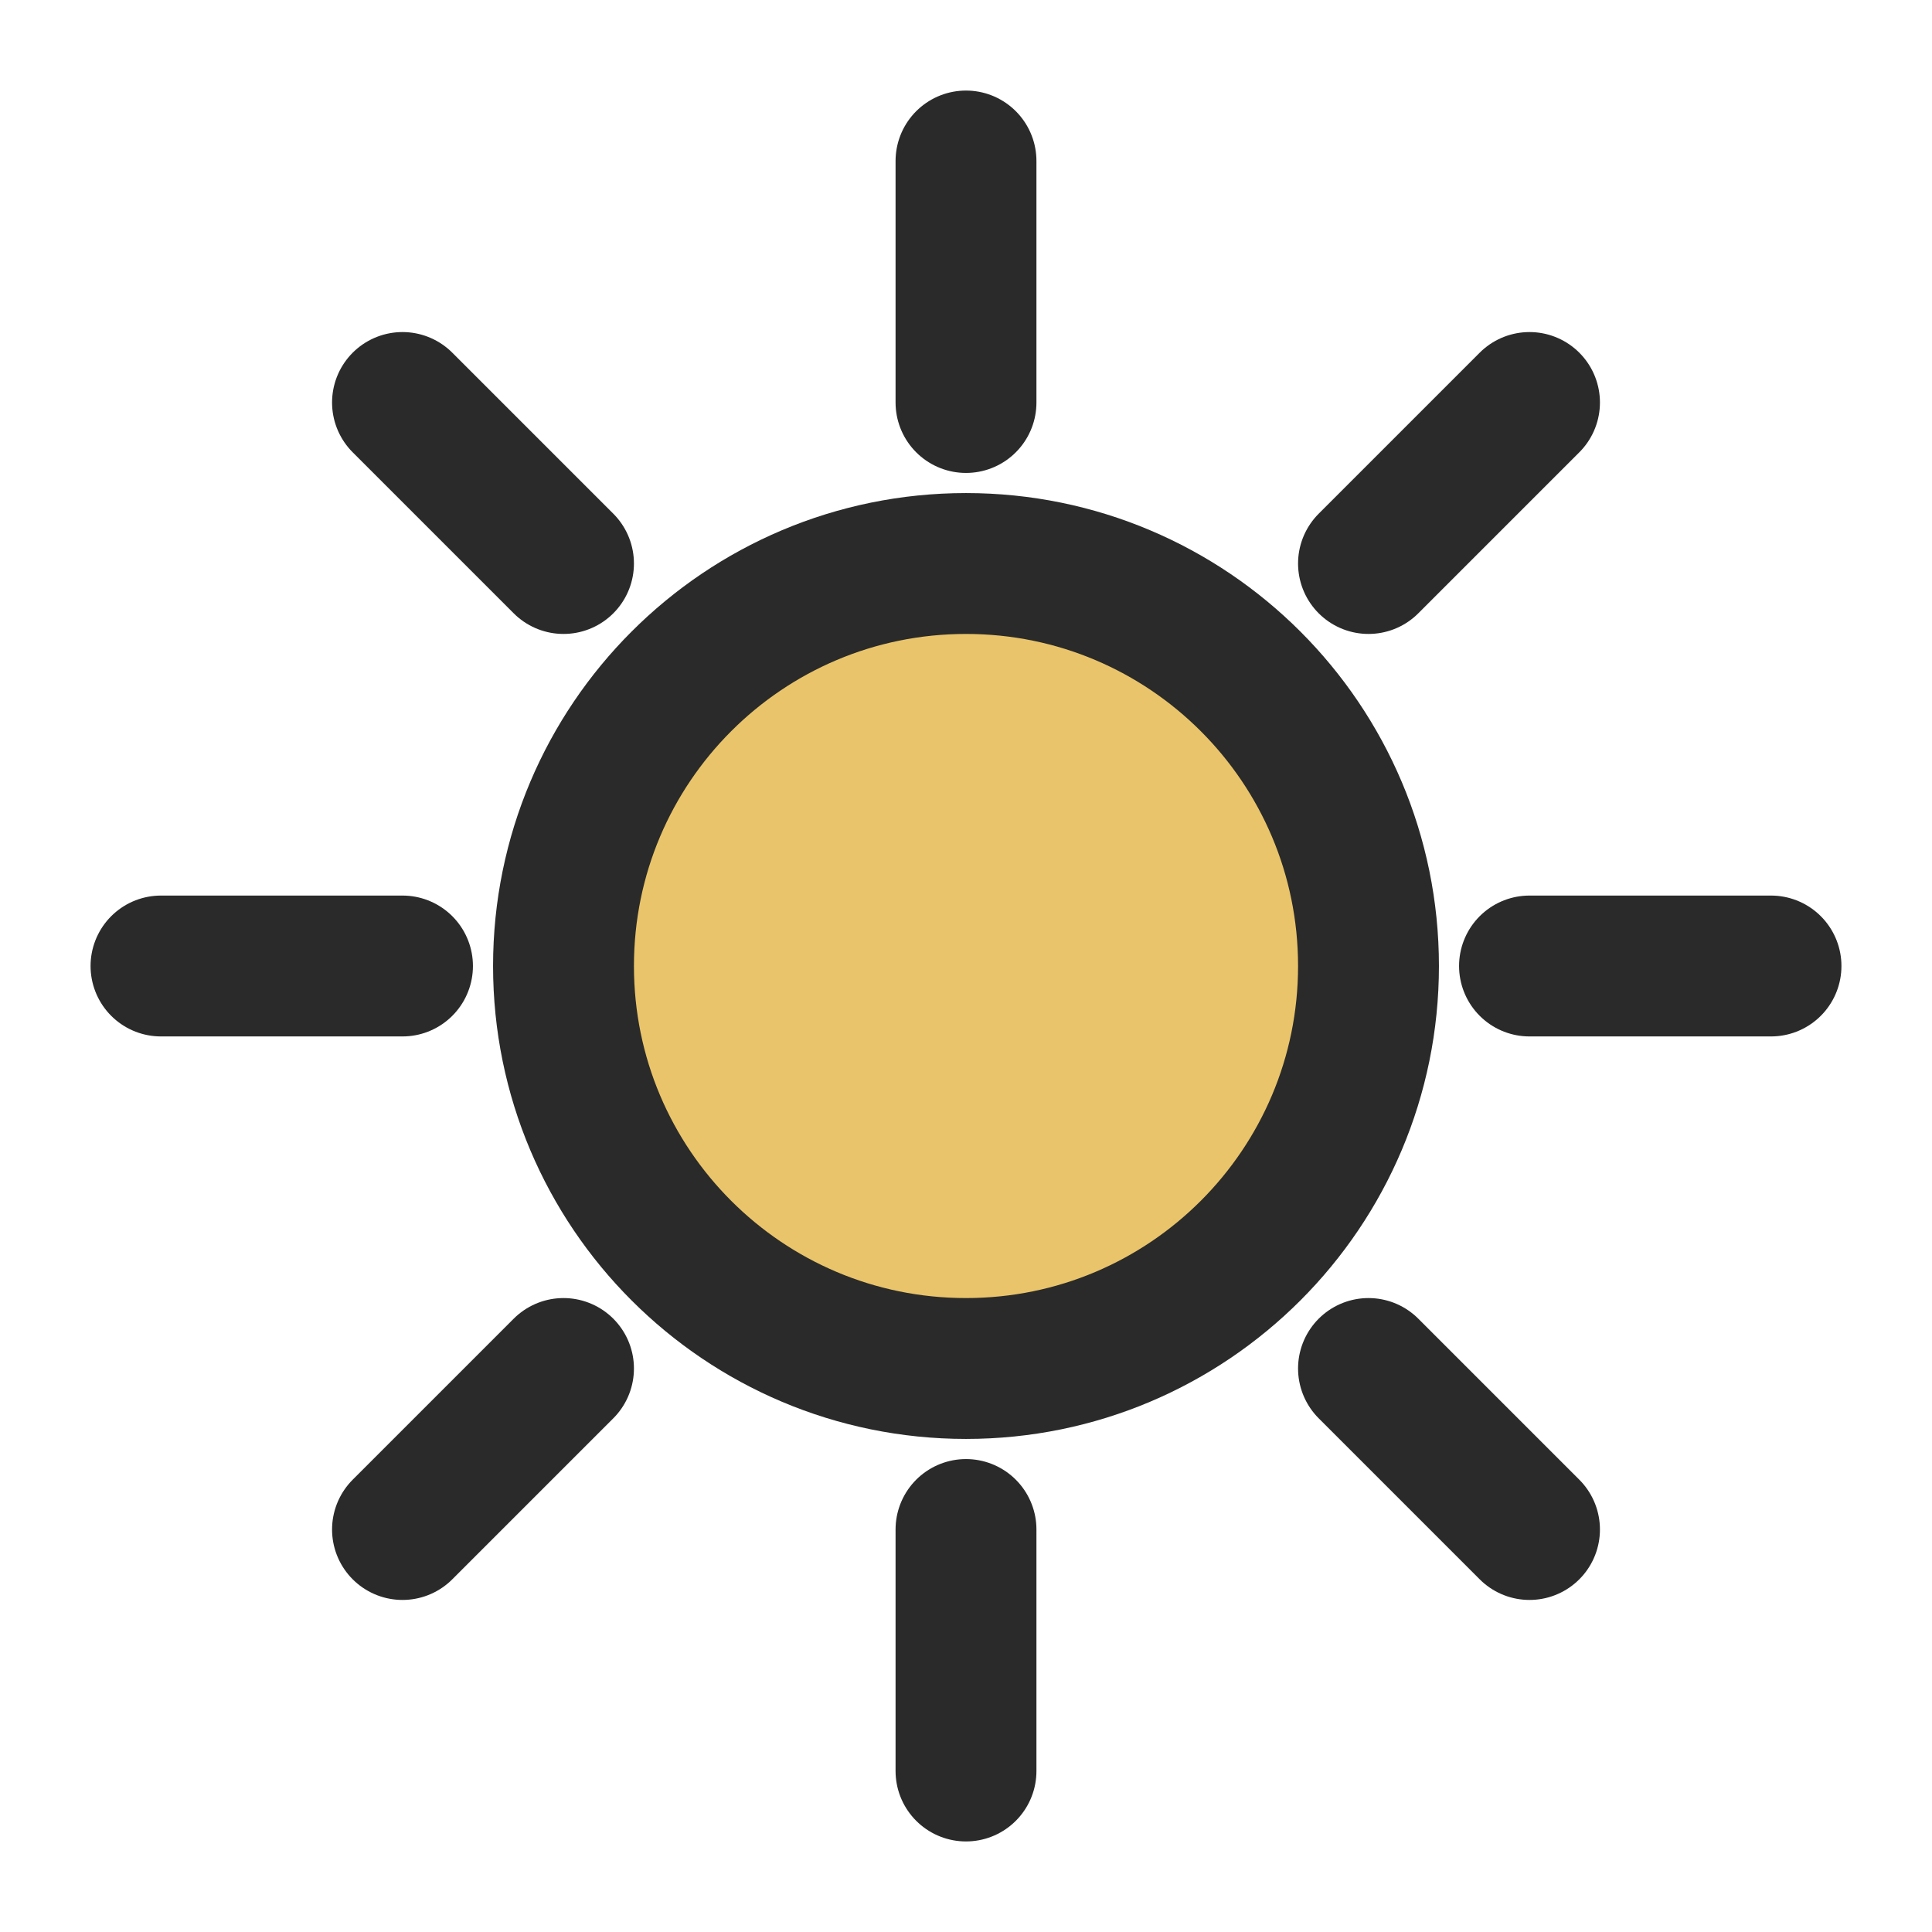
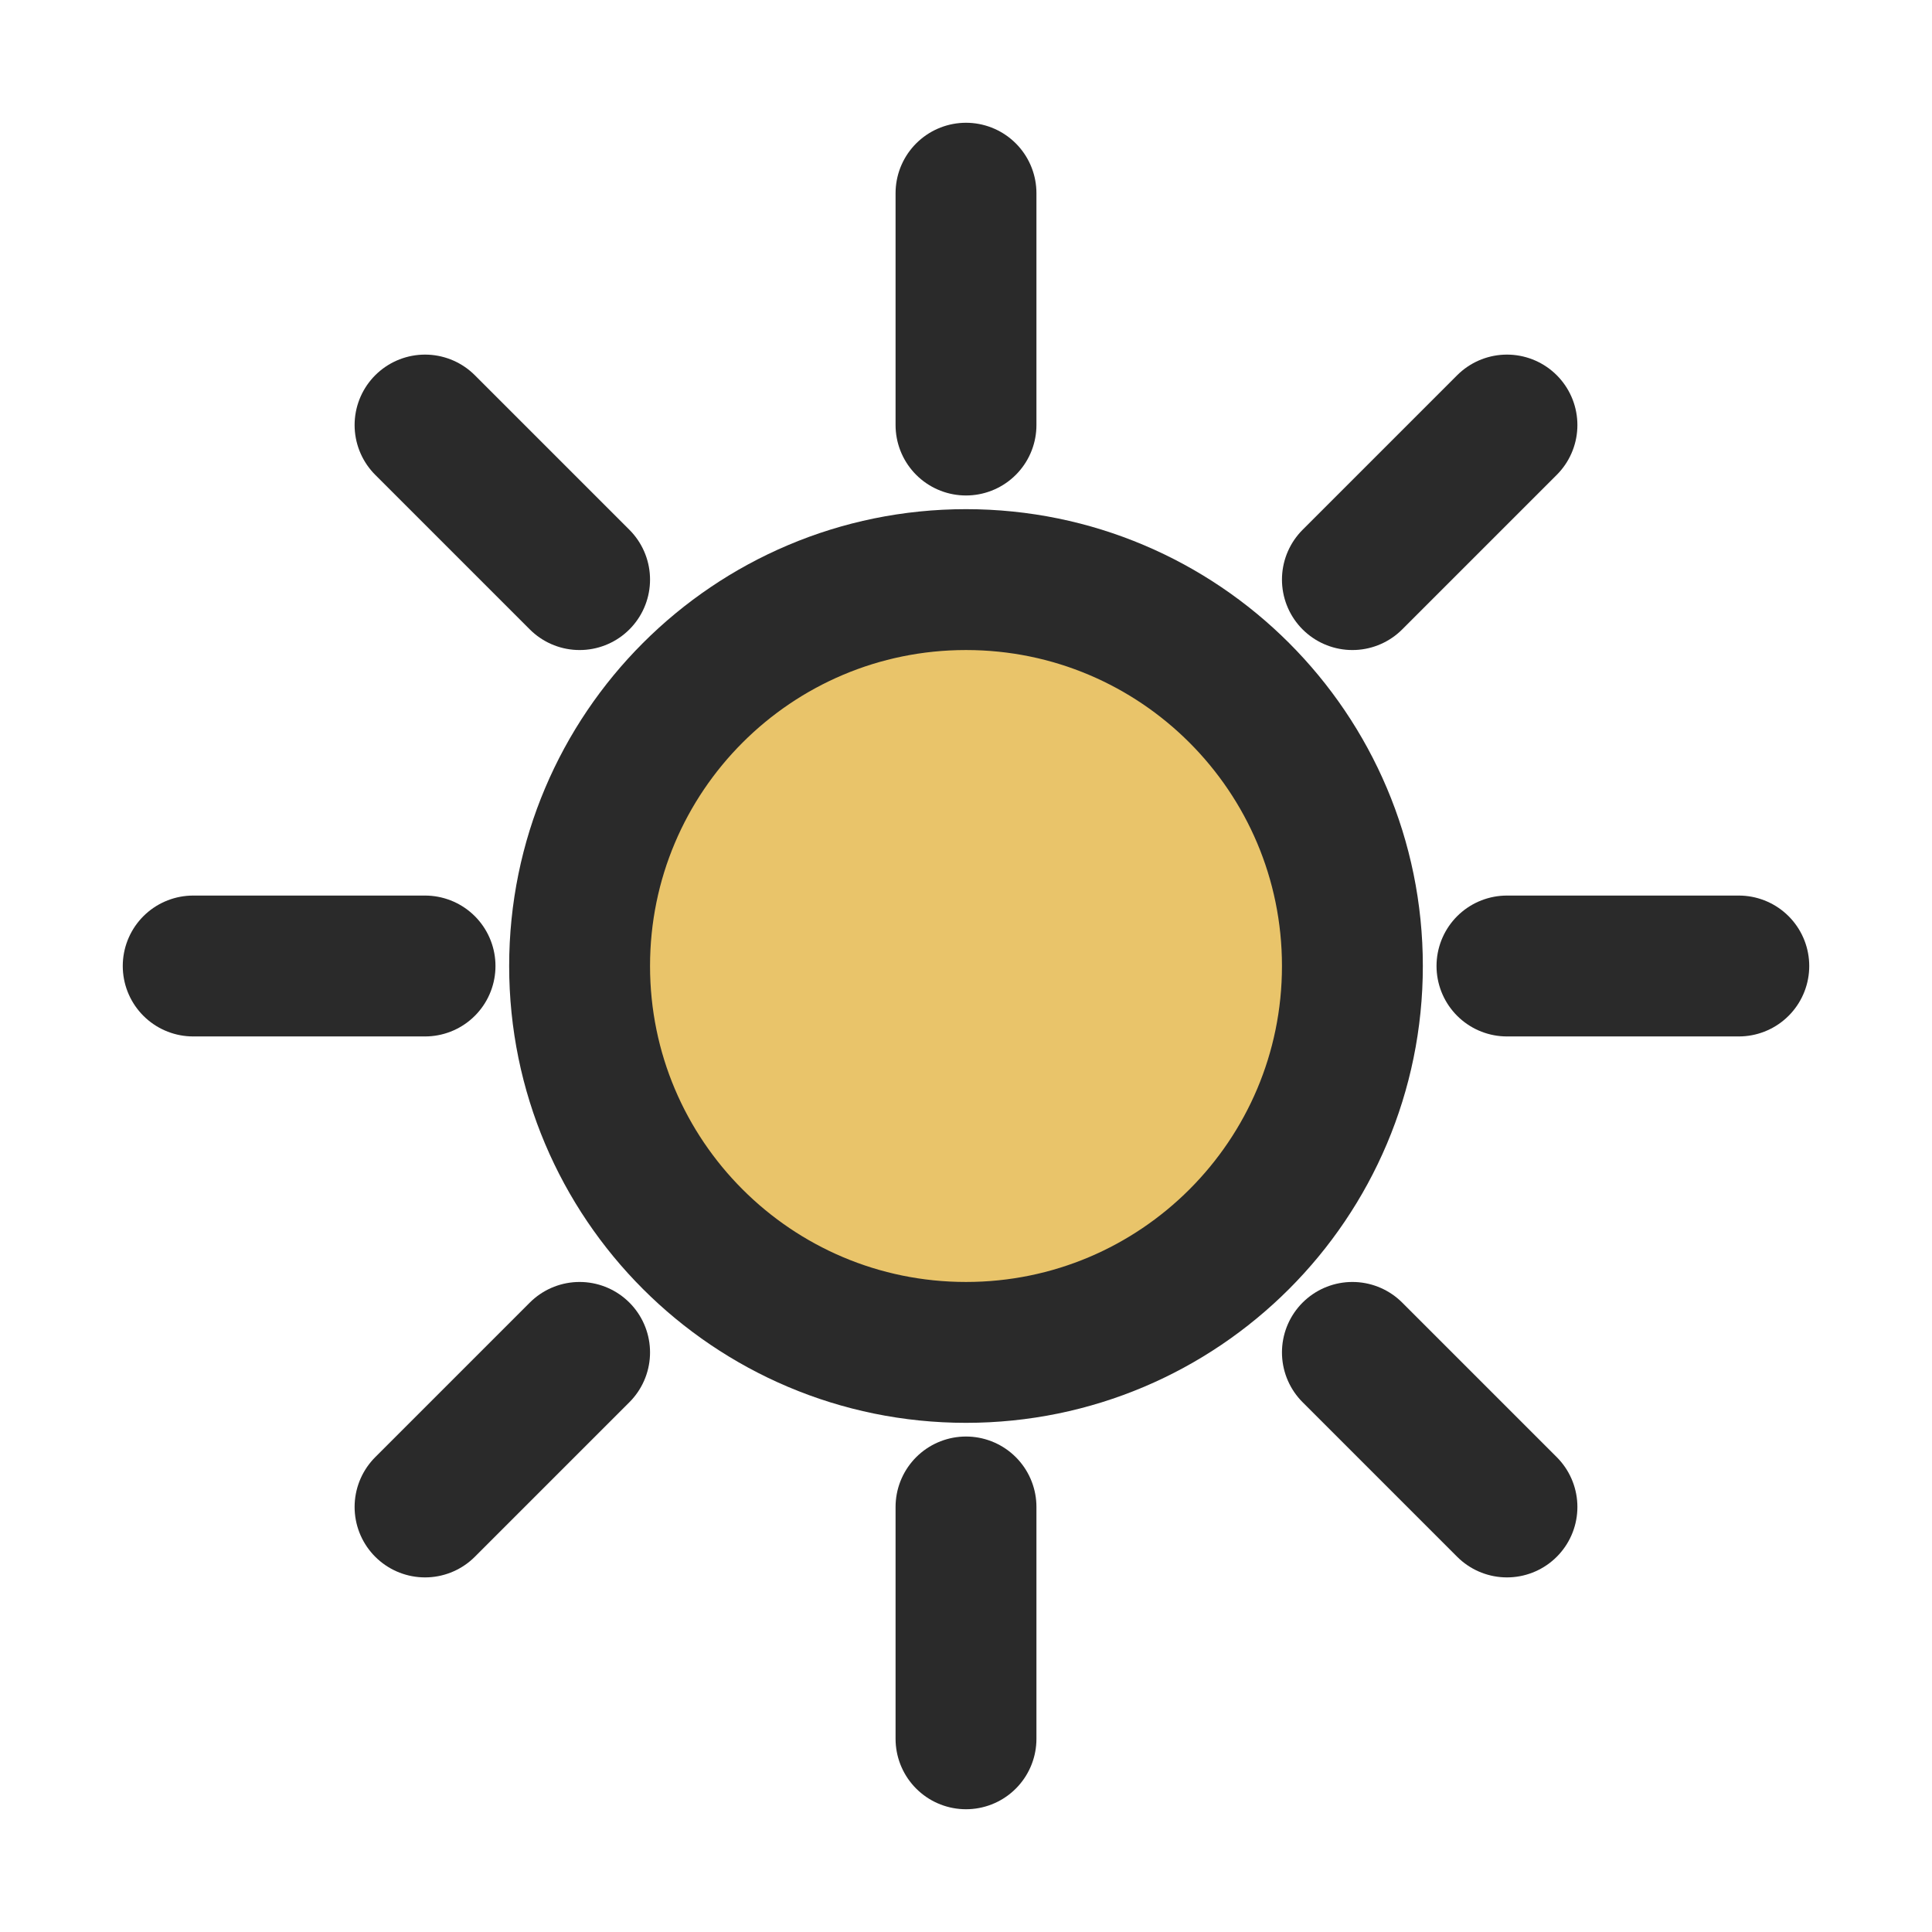
<svg xmlns="http://www.w3.org/2000/svg" viewBox="0 0 48 48" fill="none" stroke="#2A2A2A" stroke-width="3.5" stroke-linecap="round" stroke-linejoin="round">
-   <circle cx="24" cy="24" r="10" fill="#E9C46A" />
-   <path d="M24 4 L24 10" stroke="#2A2A2A" />
-   <path d="M24 38 L24 44" stroke="#2A2A2A" />
-   <path d="M4 24 L10 24" stroke="#2A2A2A" />
-   <path d="M38 24 L44 24" stroke="#2A2A2A" />
-   <path d="M10 10 L14 14" stroke="#2A2A2A" />
-   <path d="M34 34 L38 38" stroke="#2A2A2A" />
-   <path d="M10 38 L14 34" stroke="#2A2A2A" />
-   <path d="M34 14 L38 10" stroke="#2A2A2A" />
+   <circle cx="24" cy="24" r="9.6" fill="#E9C46A" />
+   <path d="M24 4.8 L24 10.56" stroke="#2A2A2A" />
+   <path d="M24 37.44 L24 43.2" stroke="#2A2A2A" />
+   <path d="M4.8 24 L10.56 24" stroke="#2A2A2A" />
+   <path d="M37.44 24 L43.2 24" stroke="#2A2A2A" />
+   <path d="M10.56 10.56 L14.4 14.4" stroke="#2A2A2A" />
+   <path d="M33.6 33.6 L37.44 37.44" stroke="#2A2A2A" />
+   <path d="M10.56 37.44 L14.4 33.6" stroke="#2A2A2A" />
+   <path d="M33.6 14.4 L37.44 10.56" stroke="#2A2A2A" />
</svg>
